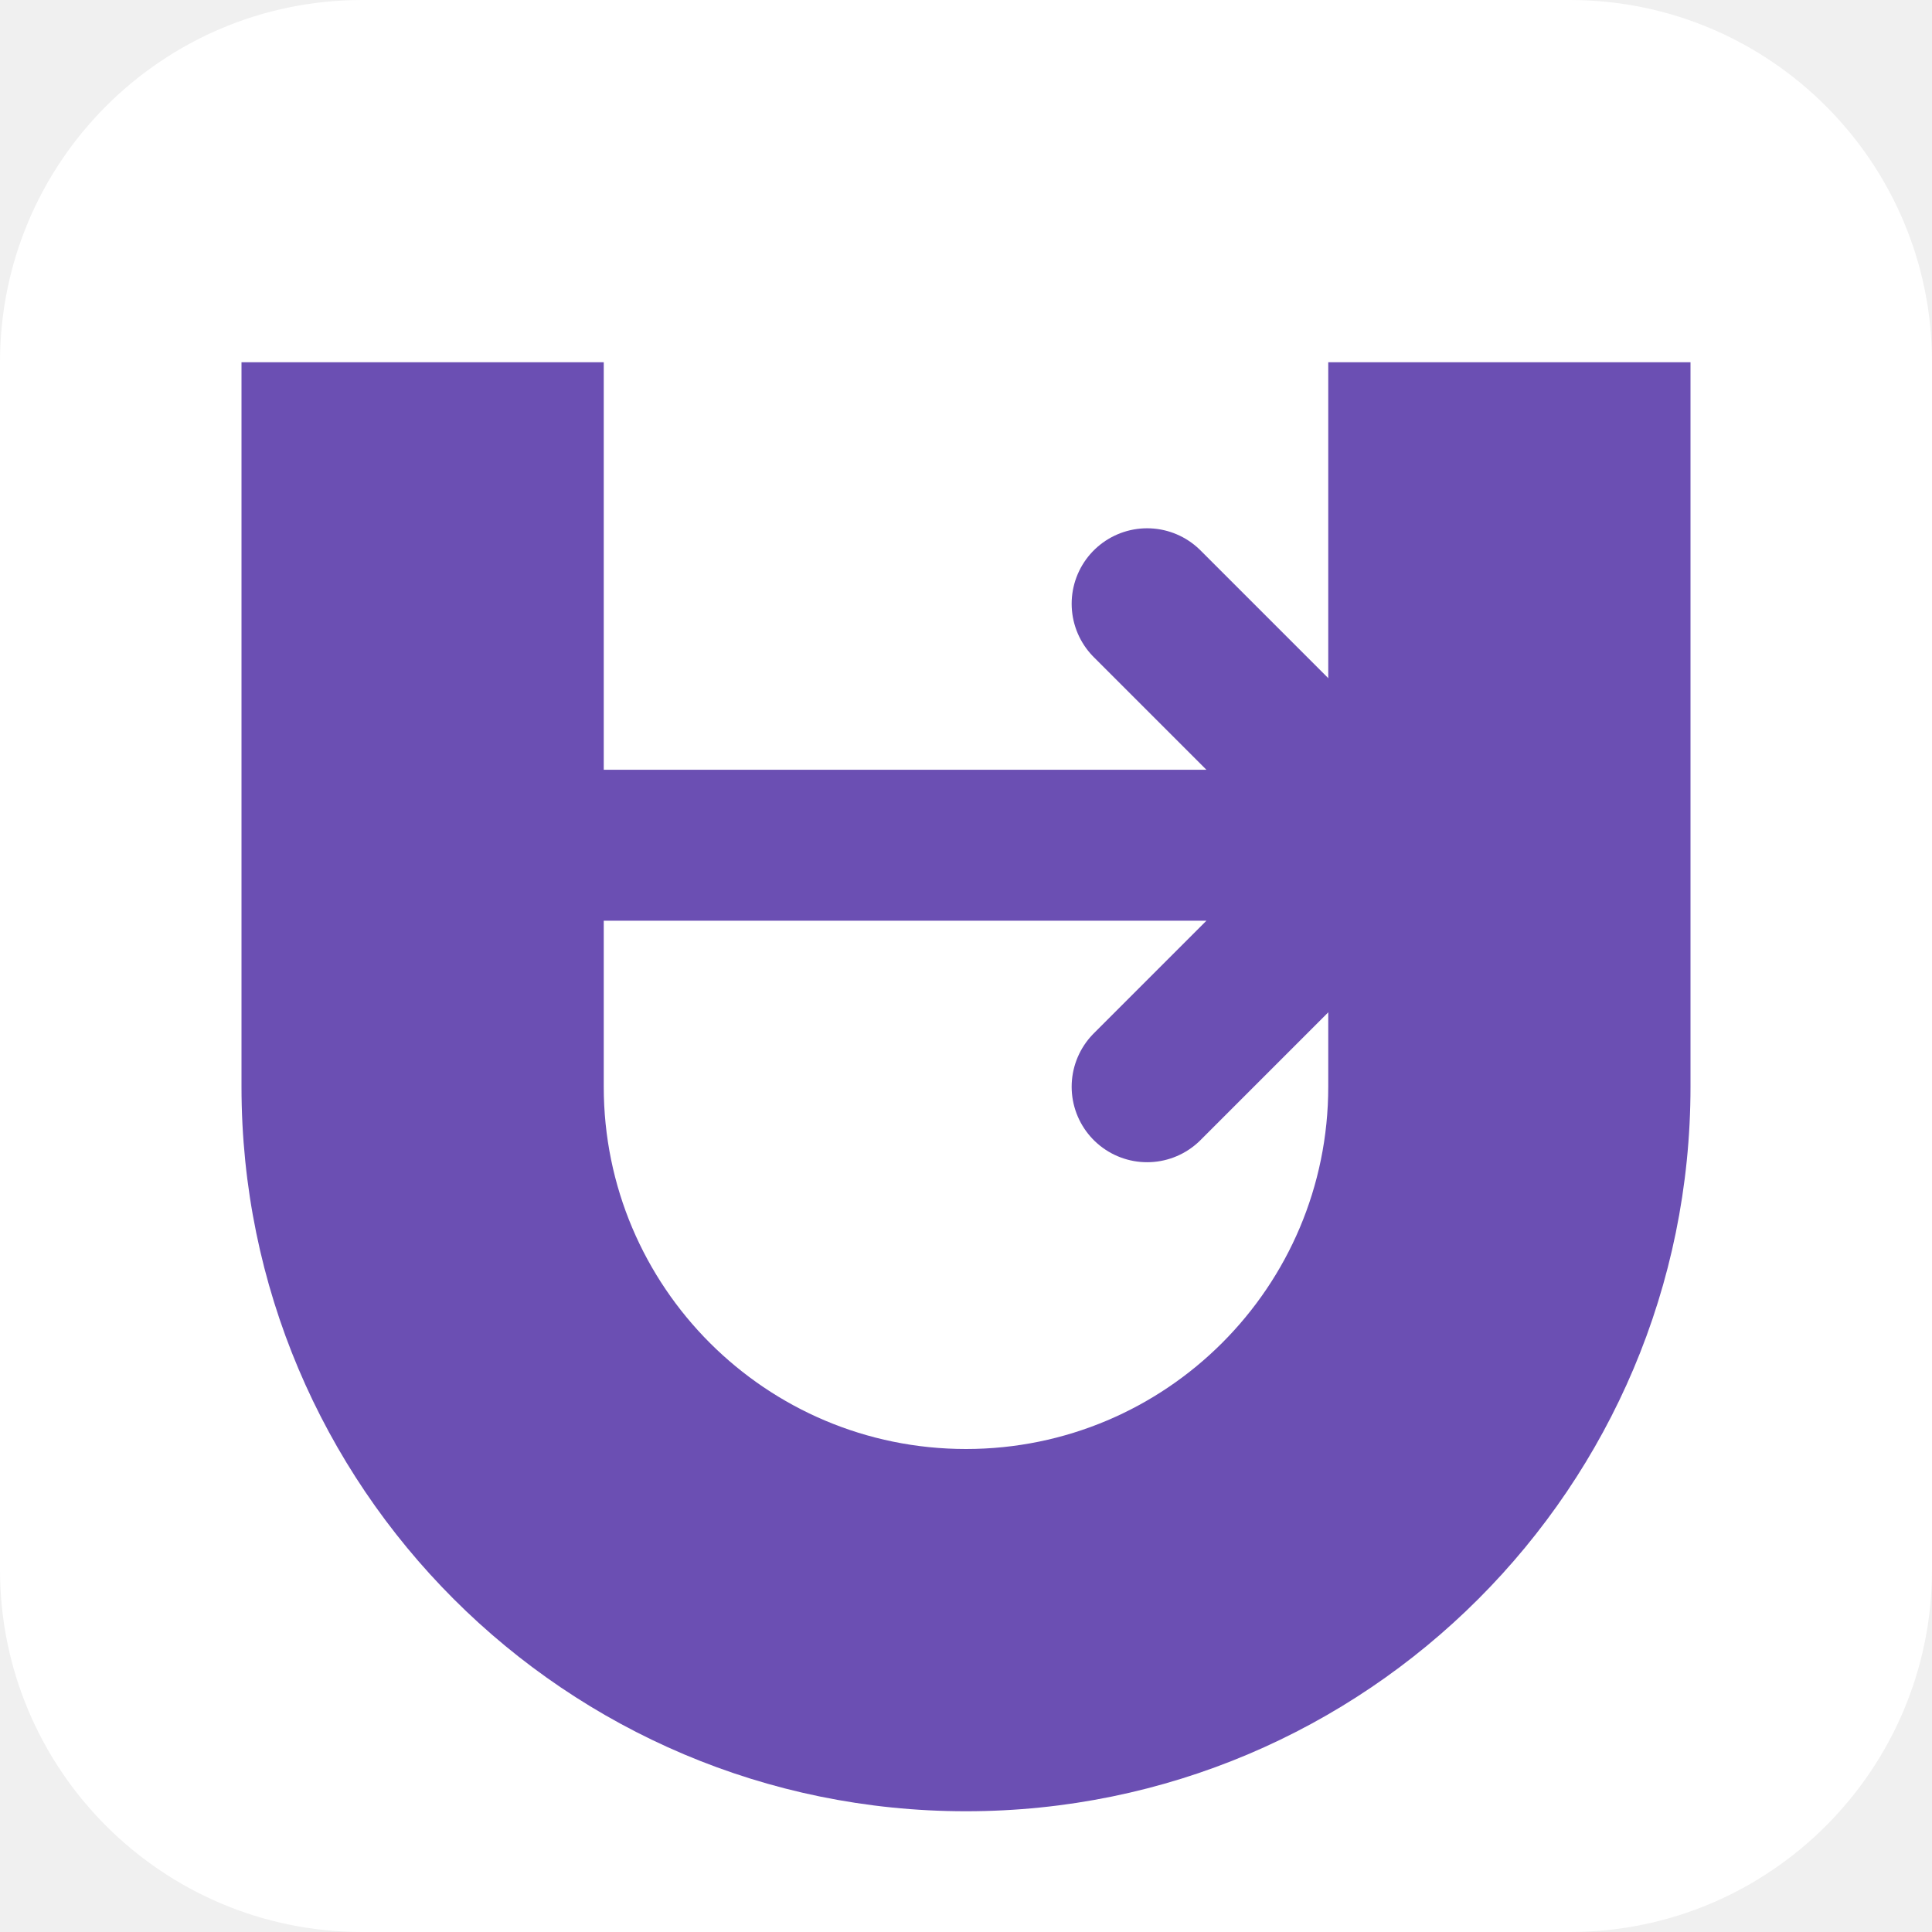
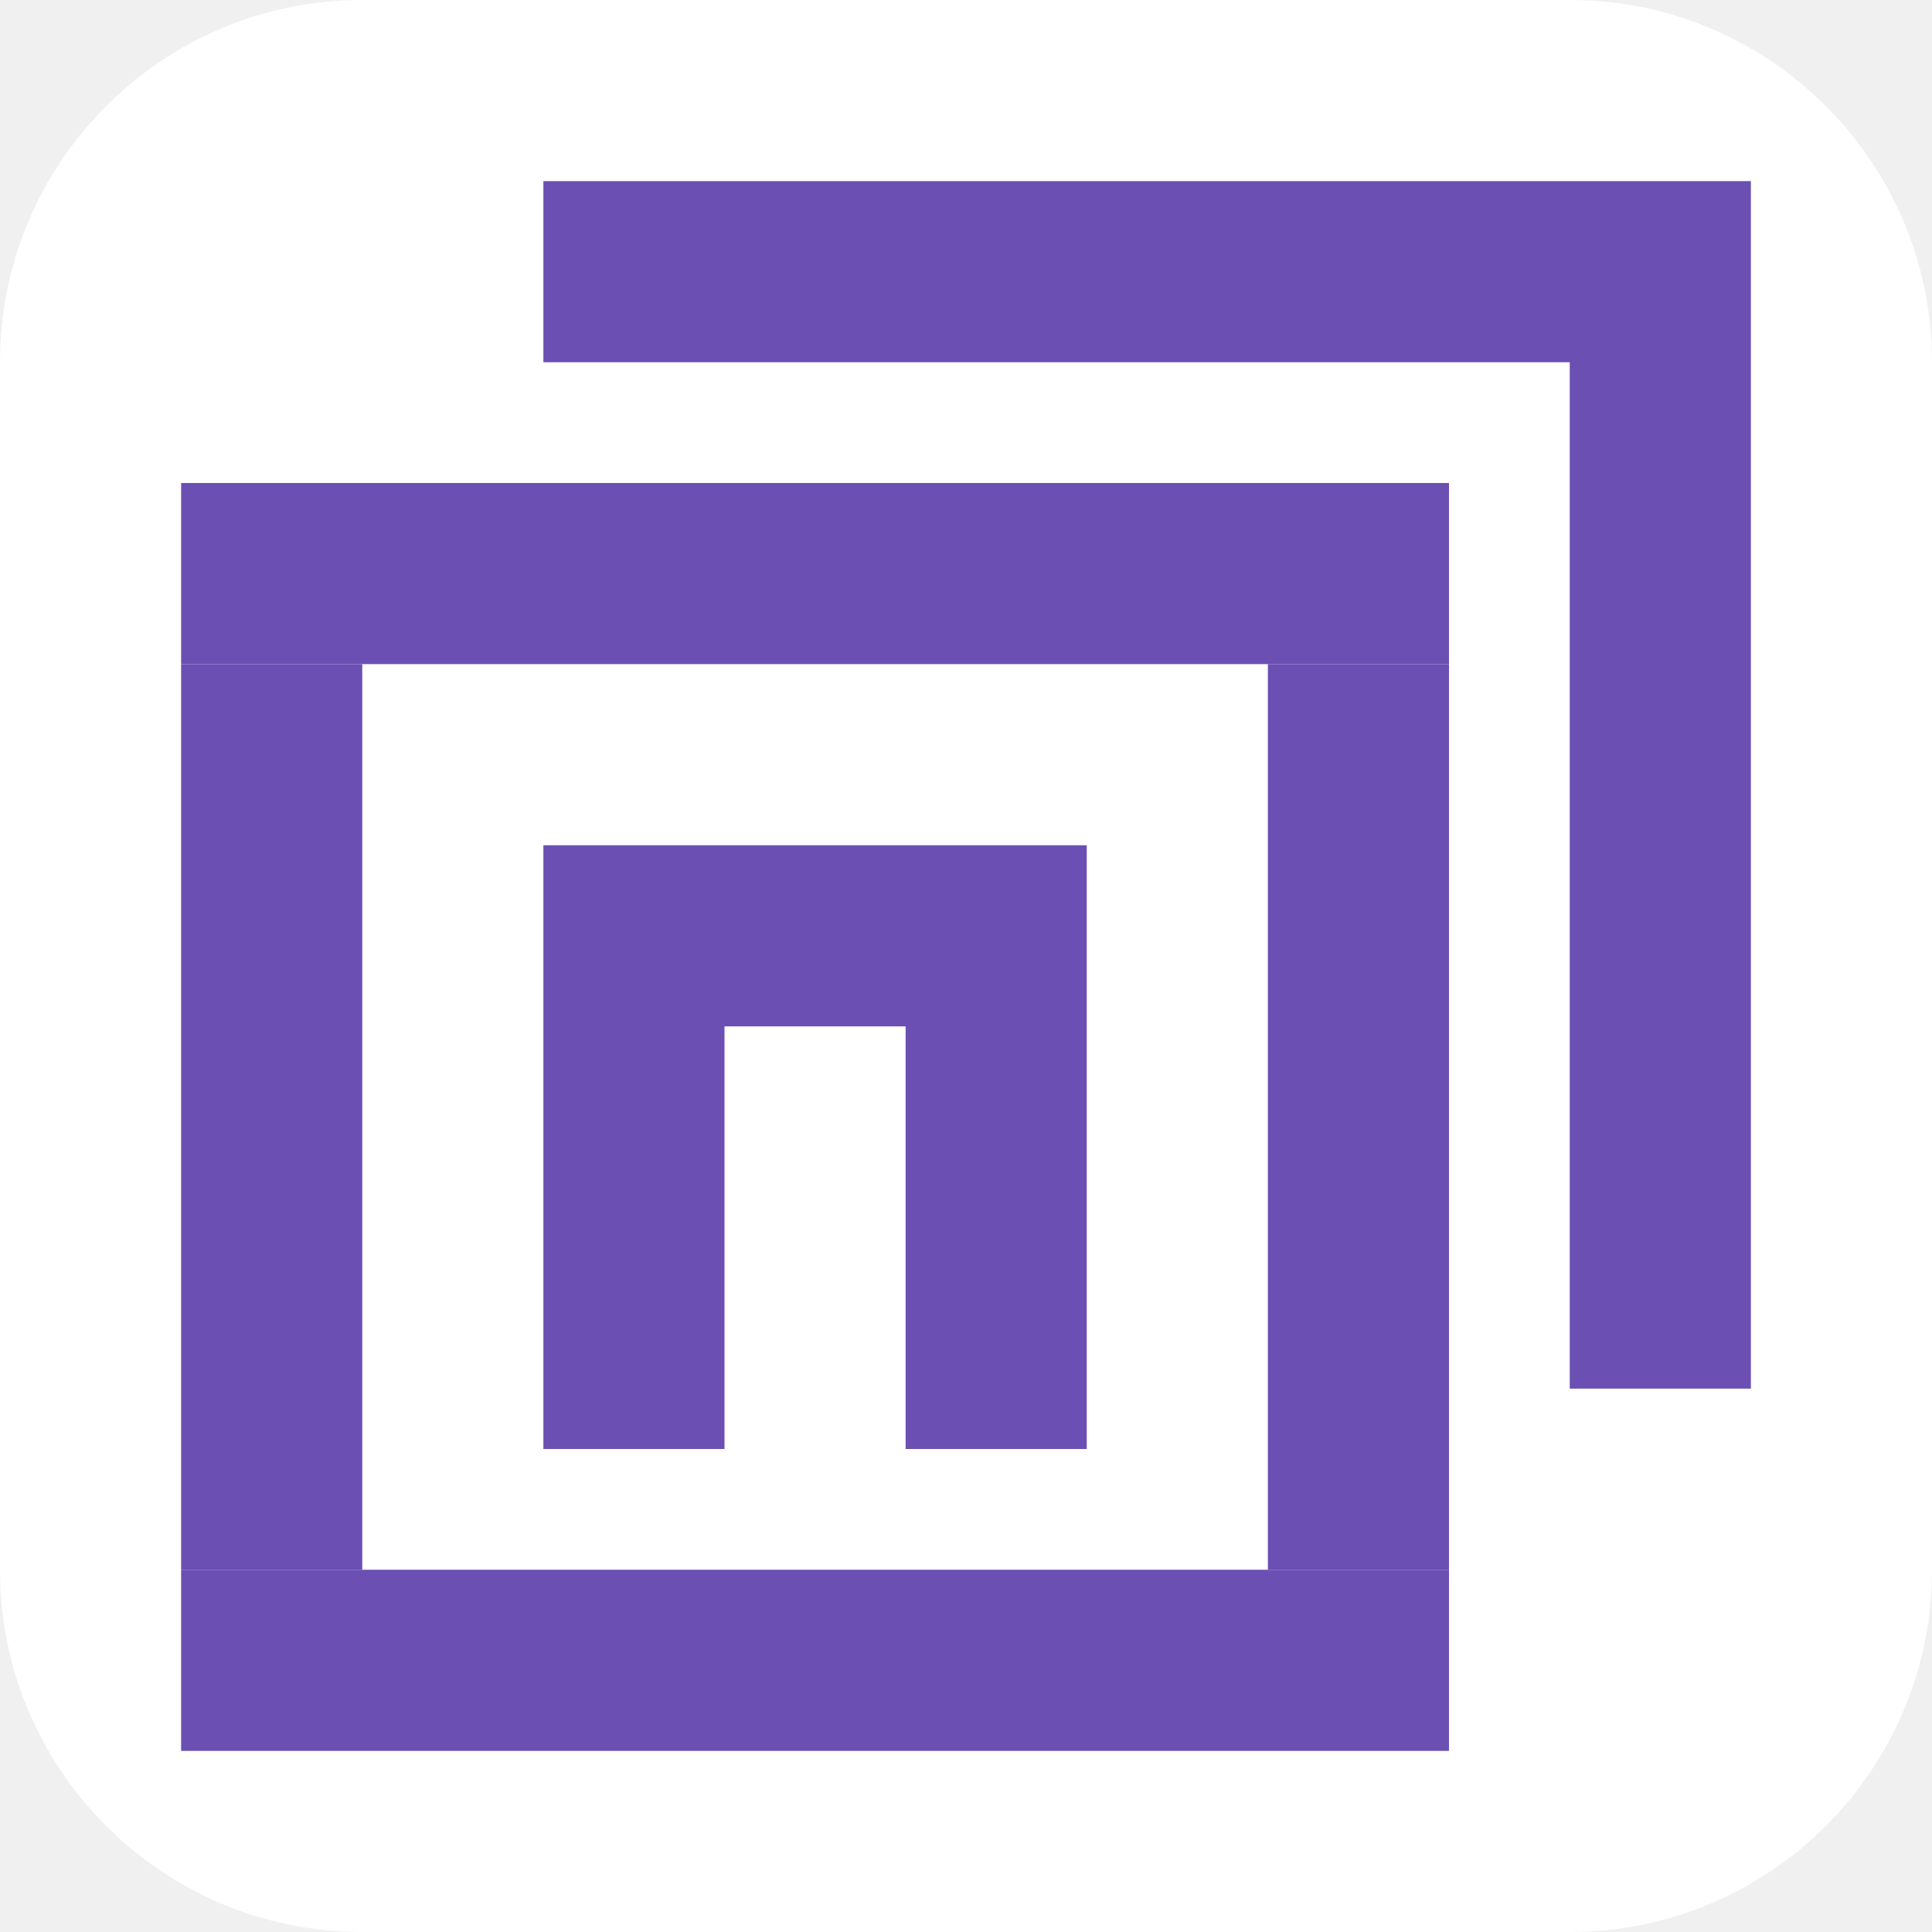
<svg xmlns="http://www.w3.org/2000/svg" viewBox="0 0 32 32" role="img" aria-labelledby="title">
  <rect width="32" height="32" rx="6" fill="white" />
-   <g color="#6b4fb3">
-     <path d="M4 6h6v12a6 6 0 0 0 12 0V6h6v12a12 12 0 0 1-24 0Z" fill="currentColor" />
-     <path d="M7 14h16m-4-4 4 4-4 4" fill="none" stroke="currentColor" stroke-width="2.5" stroke-linecap="round" stroke-linejoin="round" />
+   <g fill="#6b4fb3">
+     <path d="M9 3H29V23H26V6H9Z" />
+     <path d="M3 8H24V11H3Z" />
+     <path d="M3 11H6V26H3Z" />
+     <path d="M21 11H24V26H21Z" />
+     <path d="M3 26H24V29H3Z" />
+     <path d="M9 14H18V24H15V17H12V24H9Z" />
  </g>
</svg>
